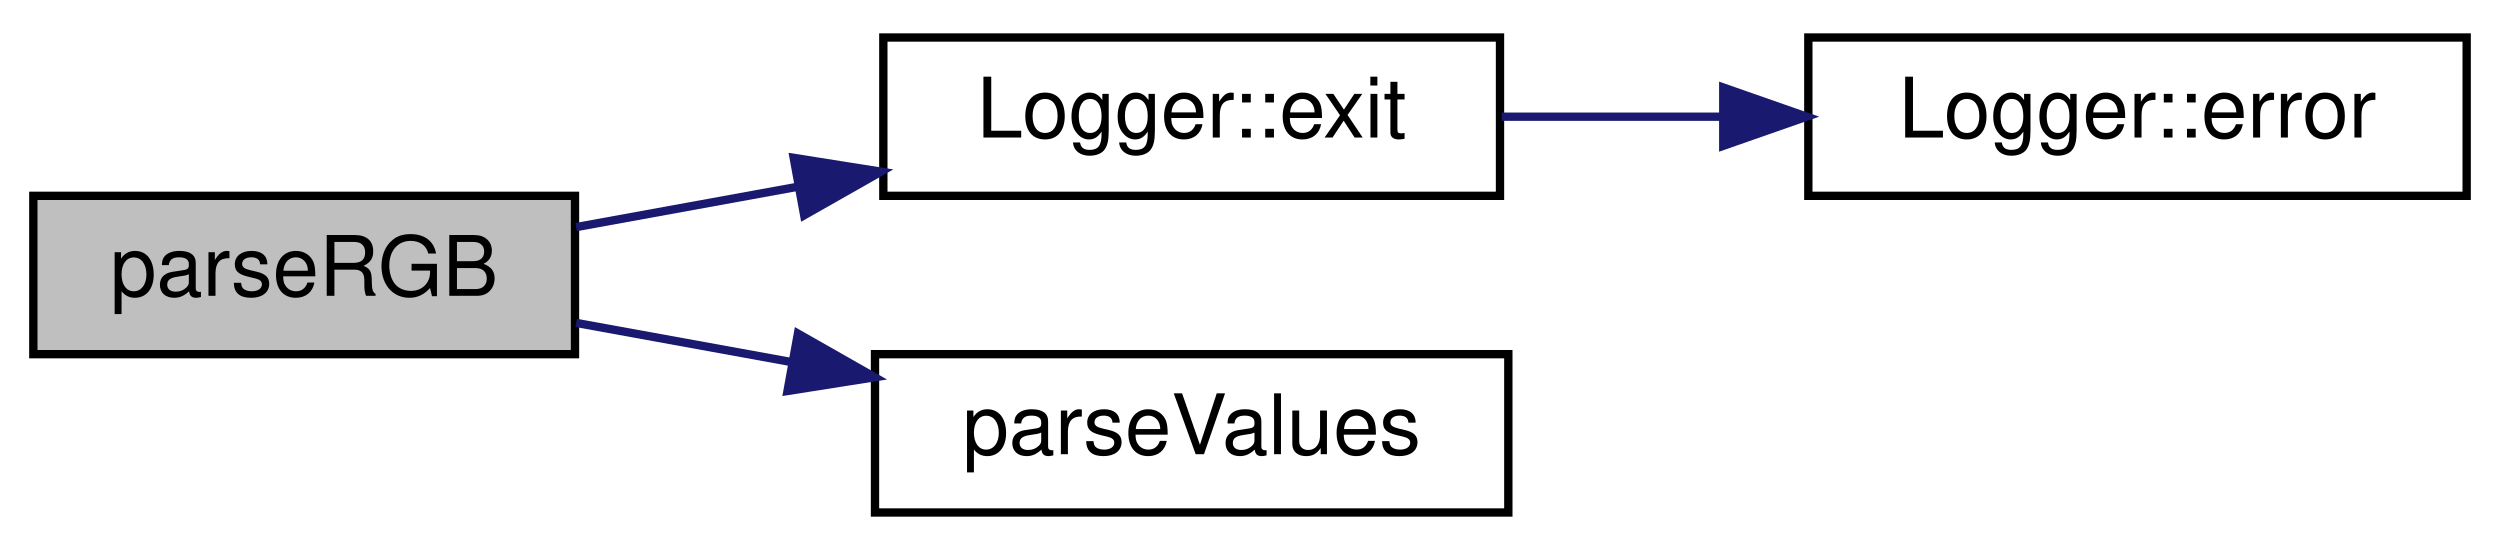
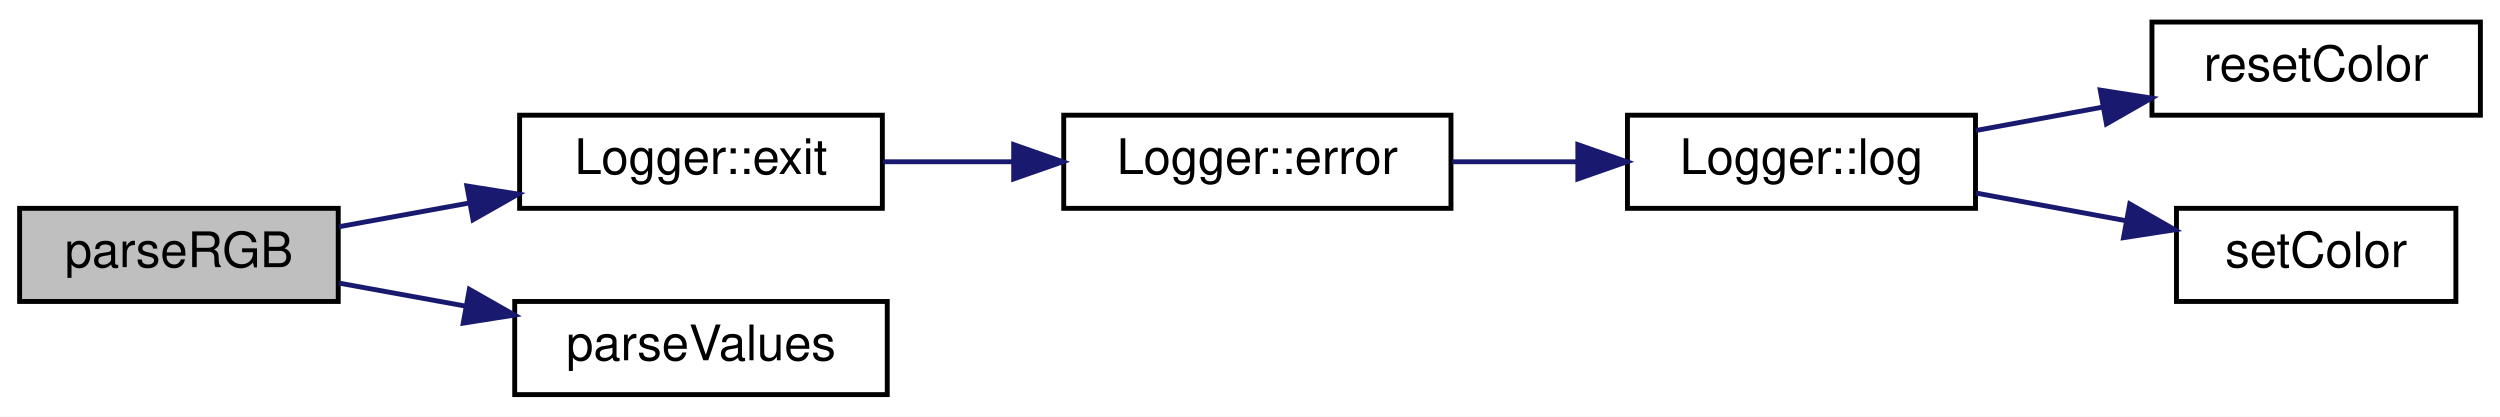
- <svg xmlns="http://www.w3.org/2000/svg" xmlns:xlink="http://www.w3.org/1999/xlink" width="300pt" height="66pt" viewBox="0.00 0.00 300.00 66.00">
-   <g id="graph0" class="graph" transform="scale(1 1) rotate(0) translate(4 62)">
-     <polygon fill="white" stroke="transparent" points="-4,4 -4,-62 296,-62 296,4 -4,4" />
+ <svg xmlns="http://www.w3.org/2000/svg" xmlns:xlink="http://www.w3.org/1999/xlink" width="510pt" height="85pt" viewBox="0.00 0.00 510.00 85.00">
+   <g id="graph0" class="graph" transform="scale(1 1) rotate(0) translate(4 81)">
+     <polygon fill="white" stroke="transparent" points="-4,4 -4,-81 506,-81 506,4 -4,4" />
    <g id="node1" class="node">
      <g id="a_node1">
        <a xlink:title="Парсинг строки с RGB-значением цвета.">
          <polygon fill="#bfbfbf" stroke="black" points="0,-19.5 0,-38.5 65,-38.5 65,-19.5 0,-19.5" />
          <text text-anchor="middle" x="32.5" y="-26.5" font-family="Helvetica,sans-Serif" font-size="10.00">parseRGB</text>
        </a>
      </g>
    </g>
    <g id="node2" class="node">
      <g id="a_node2">
-         <a xlink:href="class_logger.html#ac2b605d549e7b4d89fd229230fe99bb4" target="_top" xlink:title="Записывает сообщение и завершает программу с заданным кодом выхода.">
+         <a xlink:href="class_logger.html#adaa34620512b5fa13d3098602eb4aef0" target="_top" xlink:title="Записывает сообщение и завершает программу с заданным кодом выхода.">
          <polygon fill="white" stroke="black" points="102,-38.5 102,-57.5 176,-57.5 176,-38.5 102,-38.5" />
          <text text-anchor="middle" x="139" y="-45.5" font-family="Helvetica,sans-Serif" font-size="10.00">Logger::exit</text>
        </a>
      </g>
    </g>
    <g id="edge1" class="edge">
      <path fill="none" stroke="midnightblue" d="M65.14,-34.75C73.52,-36.28 82.74,-37.95 91.72,-39.59" />
      <polygon fill="midnightblue" stroke="midnightblue" points="91.24,-43.06 101.71,-41.4 92.5,-36.17 91.24,-43.06" />
    </g>
-     <g id="node4" class="node">
-       <g id="a_node4">
+     <g id="node7" class="node">
+       <g id="a_node7">
        <a xlink:href="operation__params_8cpp.html#acb9b051691fc7054f0232d28aef686c4" target="_top" xlink:title="Парсинг строки с числами, разделенными пробелами.">
          <polygon fill="white" stroke="black" points="101,-0.5 101,-19.5 177,-19.5 177,-0.5 101,-0.5" />
          <text text-anchor="middle" x="139" y="-7.5" font-family="Helvetica,sans-Serif" font-size="10.00">parseValues</text>
        </a>
      </g>
    </g>
-     <g id="edge3" class="edge">
+     <g id="edge6" class="edge">
      <path fill="none" stroke="midnightblue" d="M65.14,-23.25C73.25,-21.77 82.16,-20.15 90.88,-18.57" />
      <polygon fill="midnightblue" stroke="midnightblue" points="91.75,-21.97 100.96,-16.73 90.5,-15.08 91.75,-21.97" />
    </g>
    <g id="node3" class="node">
      <g id="a_node3">
-         <a xlink:href="class_logger.html#ab6042fdfcbb14026098e0df9d6b32f27" target="_top" xlink:title="Записывает ошибку в лог.">
+         <a xlink:href="class_logger.html#ab6042fdfcbb14026098e0df9d6b32f27" target="_top" xlink:title="Записывает ошибку в лог с красным цветом.">
          <polygon fill="white" stroke="black" points="213,-38.5 213,-57.5 292,-57.5 292,-38.5 213,-38.5" />
          <text text-anchor="middle" x="252.5" y="-45.5" font-family="Helvetica,sans-Serif" font-size="10.00">Logger::error</text>
        </a>
      </g>
    </g>
    <g id="edge2" class="edge">
      <path fill="none" stroke="midnightblue" d="M176.2,-48C184.61,-48 193.7,-48 202.56,-48" />
      <polygon fill="midnightblue" stroke="midnightblue" points="202.79,-51.5 212.79,-48 202.79,-44.5 202.79,-51.5" />
    </g>
+     <g id="node4" class="node">
+       <g id="a_node4">
+         <a xlink:href="class_logger.html#ad83dbe66156650acca19d3772ce41229" target="_top" xlink:title="Записывает сообщение в лог с определенным цветом.">
+           <polygon fill="white" stroke="black" points="328,-38.5 328,-57.5 399,-57.5 399,-38.5 328,-38.5" />
+           <text text-anchor="middle" x="363.5" y="-45.5" font-family="Helvetica,sans-Serif" font-size="10.00">Logger::log</text>
+         </a>
+       </g>
+     </g>
+     <g id="edge3" class="edge">
+       <path fill="none" stroke="midnightblue" d="M292.24,-48C300.5,-48 309.3,-48 317.77,-48" />
+       <polygon fill="midnightblue" stroke="midnightblue" points="317.88,-51.5 327.88,-48 317.88,-44.5 317.88,-51.5" />
+     </g>
+     <g id="node5" class="node">
+       <g id="a_node5">
+         <a xlink:href="logger_8cpp.html#afe00396766eb6b8ca4674de4c5d3d949" target="_top" xlink:title=" ">
+           <polygon fill="white" stroke="black" points="435,-57.5 435,-76.5 502,-76.5 502,-57.5 435,-57.5" />
+           <text text-anchor="middle" x="468.5" y="-64.5" font-family="Helvetica,sans-Serif" font-size="10.00">resetColor</text>
+         </a>
+       </g>
+     </g>
+     <g id="edge4" class="edge">
+       <path fill="none" stroke="midnightblue" d="M399.08,-54.38C407.4,-55.91 416.38,-57.57 425.01,-59.16" />
+       <polygon fill="midnightblue" stroke="midnightblue" points="424.45,-62.62 434.92,-60.99 425.72,-55.73 424.45,-62.62" />
+     </g>
+     <g id="node6" class="node">
+       <g id="a_node6">
+         <a xlink:href="logger_8cpp.html#a47a17bf6298ba8d1f42d32b14449e277" target="_top" xlink:title=" ">
+           <polygon fill="white" stroke="black" points="440,-19.5 440,-38.5 497,-38.5 497,-19.5 440,-19.5" />
+           <text text-anchor="middle" x="468.5" y="-26.5" font-family="Helvetica,sans-Serif" font-size="10.00">setColor</text>
+         </a>
+       </g>
+     </g>
+     <g id="edge5" class="edge">
+       <path fill="none" stroke="midnightblue" d="M399.08,-41.62C408.89,-39.81 419.61,-37.83 429.6,-35.99" />
+       <polygon fill="midnightblue" stroke="midnightblue" points="430.47,-39.39 439.67,-34.13 429.2,-32.51 430.47,-39.39" />
+     </g>
  </g>
</svg>
